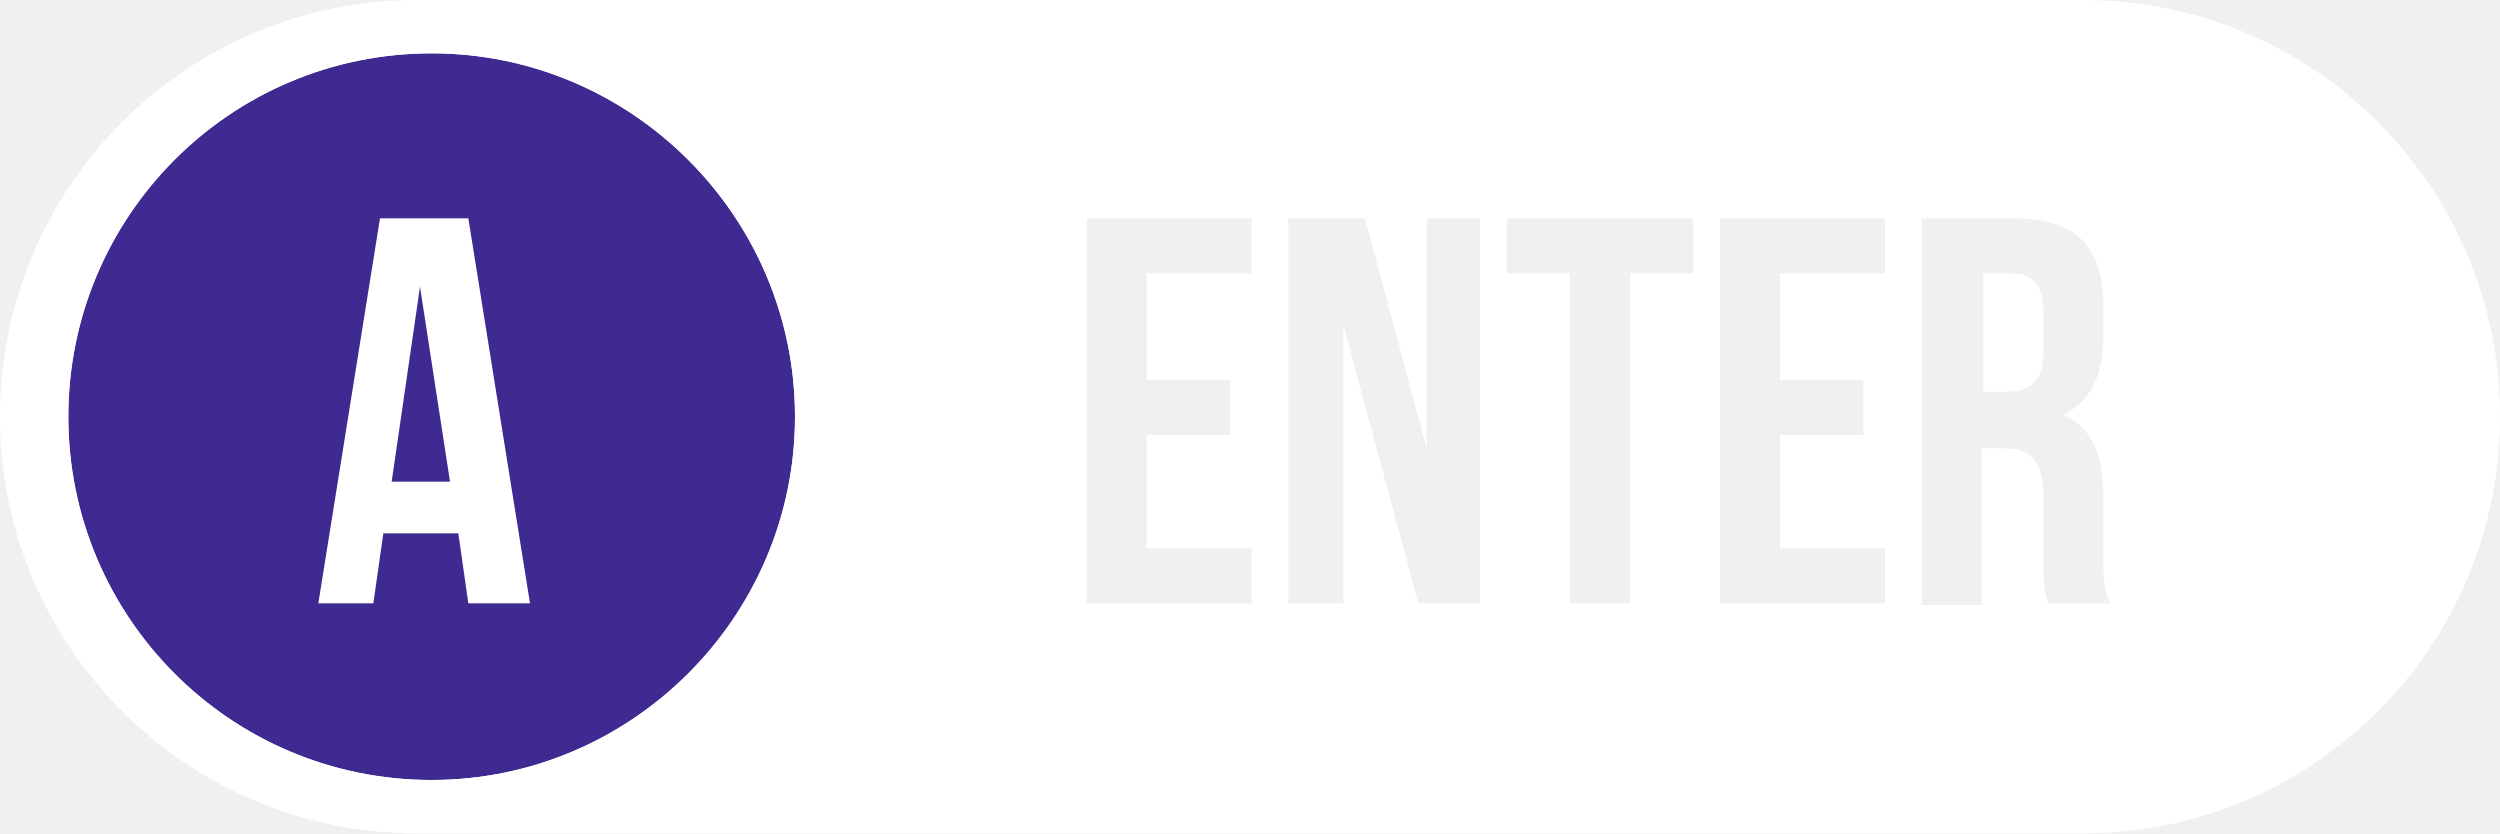
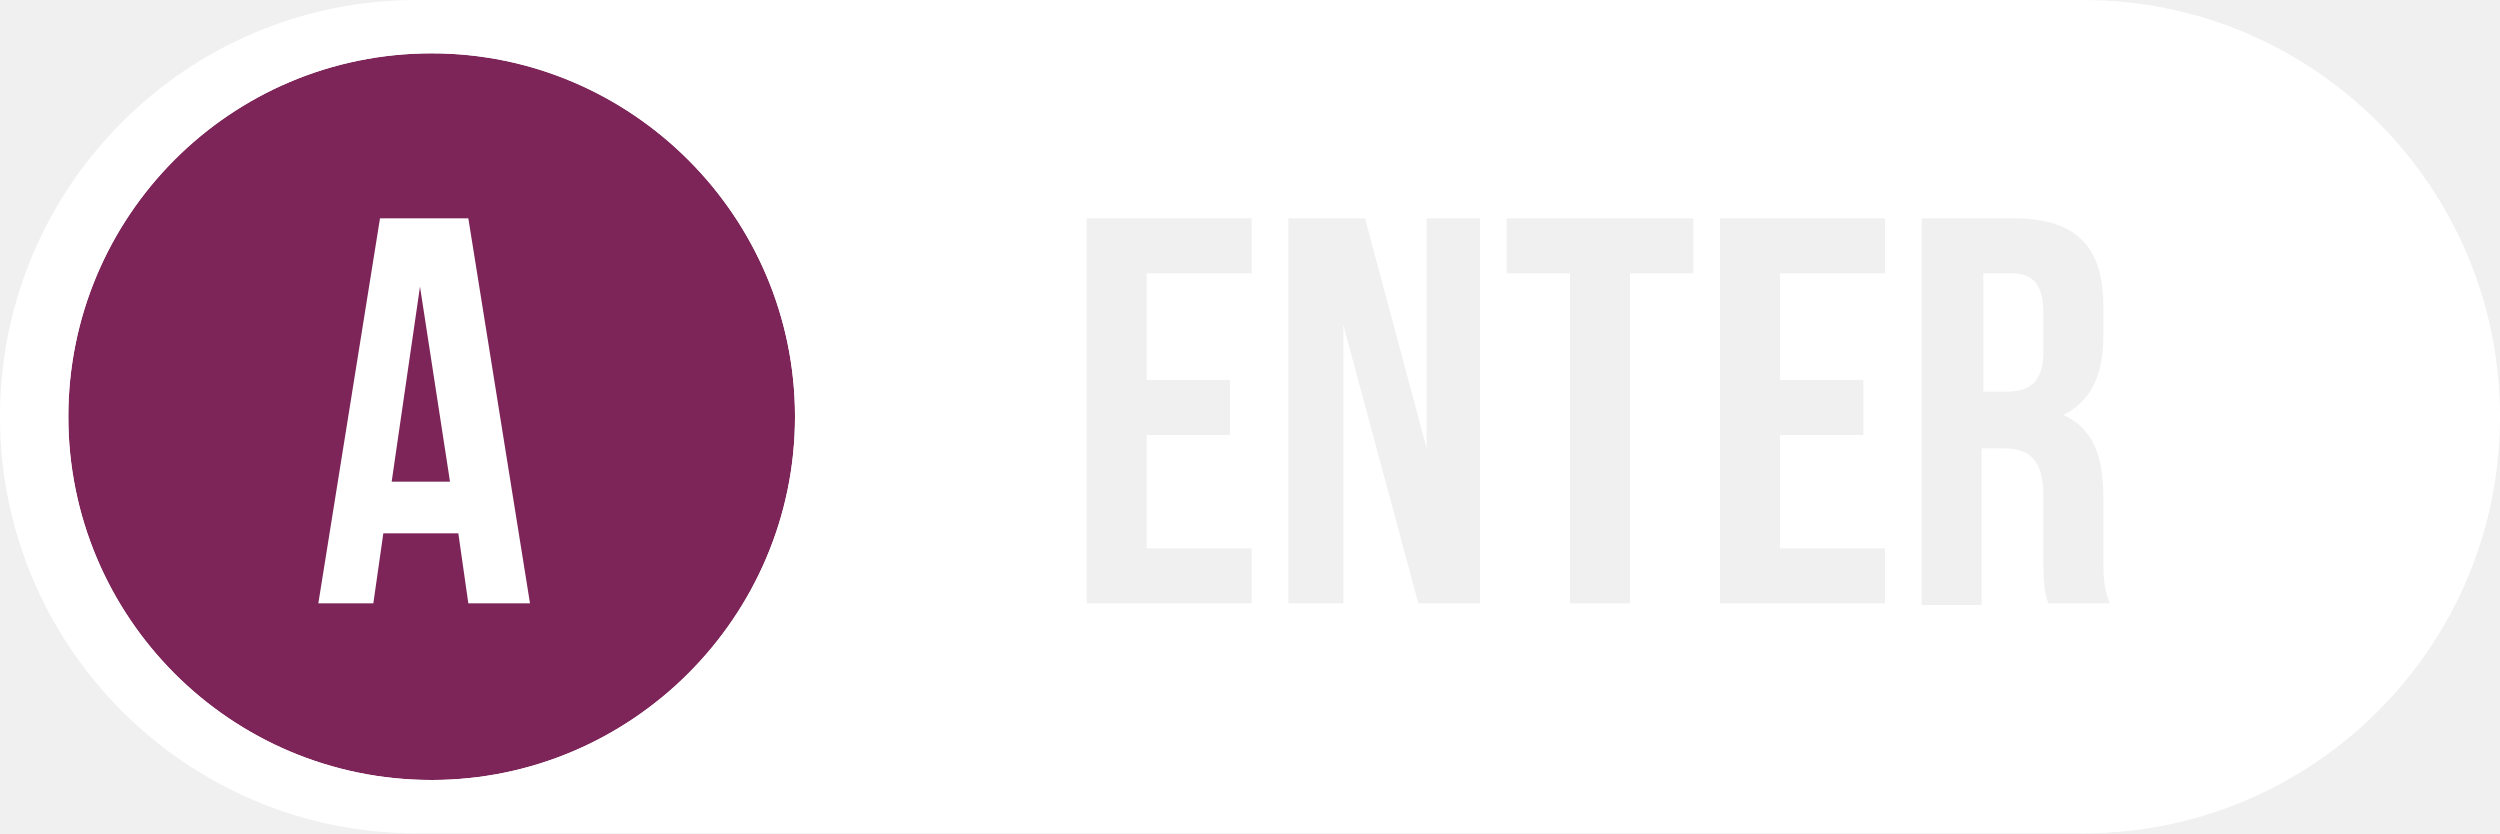
<svg xmlns="http://www.w3.org/2000/svg" width="150" height="50" viewBox="0 0 150 50" fill="none">
  <g clip-path="url(#clip0_10_22)">
-     <path d="M25.9 46.8C13.8 46.8 4.1 37 4.1 25C4.1 13 13.8 3.2 25.9 3.2C37.9 3.2 47.7 13 47.7 25C47.7 37 37.9 46.8 25.9 46.8Z" fill="#3F2A91" />
+     <path d="M25.9 46.8C13.8 46.8 4.1 37 4.1 25C4.1 13 13.8 3.2 25.9 3.2C37.9 3.2 47.7 13 47.7 25C47.7 37 37.9 46.8 25.9 46.8Z" fill="#7D2559" />
    <path d="M22.8 13.1L19.1 36.2H22.4L23 32H27.5L28.1 36.2H31.8L28.1 13.1H22.8V13.1ZM23.5 28.9L25.2 17.2L27 28.9H23.5Z" fill="white" />
    <path d="M125 0H25C11.2 0 0 11.2 0 25C0 38.8 11.2 50 25 50H125C138.8 50 150 38.8 150 25C150 11.2 138.8 0 125 0ZM25.9 46.8C13.8 46.8 4.1 37 4.1 25C4.1 13 13.8 3.2 25.9 3.2C37.9 3.2 47.7 13 47.7 25C47.7 37 37.9 46.8 25.9 46.8ZM75.1 16.4H68.8V22.8H73.8V26.1H68.8V32.9H75.1V36.2H65.2V13.1H75.1V16.4ZM88.8 36.2H85.1L80.6 19.5V36.2H77.3V13.1H81.9L85.6 26.9V13.1H88.8V36.2ZM101.6 16.4H97.8V36.2H94.2V16.4H90.4V13.1H101.6V16.4ZM113.1 16.4H106.8V22.8H111.8V26.1H106.8V32.9H113.1V36.2H103.2V13.1H113.1V16.4ZM122.9 36.2C122.7 35.6 122.6 35.2 122.6 33.4V29.8C122.6 27.7 121.9 26.9 120.2 26.9H118.9V36.3H115.3V13.1H120.8C124.6 13.1 126.2 14.8 126.2 18.4V20.2C126.2 22.6 125.4 24.1 123.8 24.9C125.6 25.7 126.2 27.4 126.2 29.8V33.4C126.2 34.5 126.2 35.3 126.6 36.2H122.9V36.2Z" fill="white" />
    <path d="M120.7 16.4H119V23.5H120.4C121.8 23.5 122.6 22.9 122.6 21.1V18.8C122.6 17.1 122 16.4 120.7 16.4Z" fill="white" />
  </g>
  <defs>
    <clipPath id="clip0_10_22">
      <rect width="150" height="50" fill="white" />
    </clipPath>
  </defs>
</svg>
